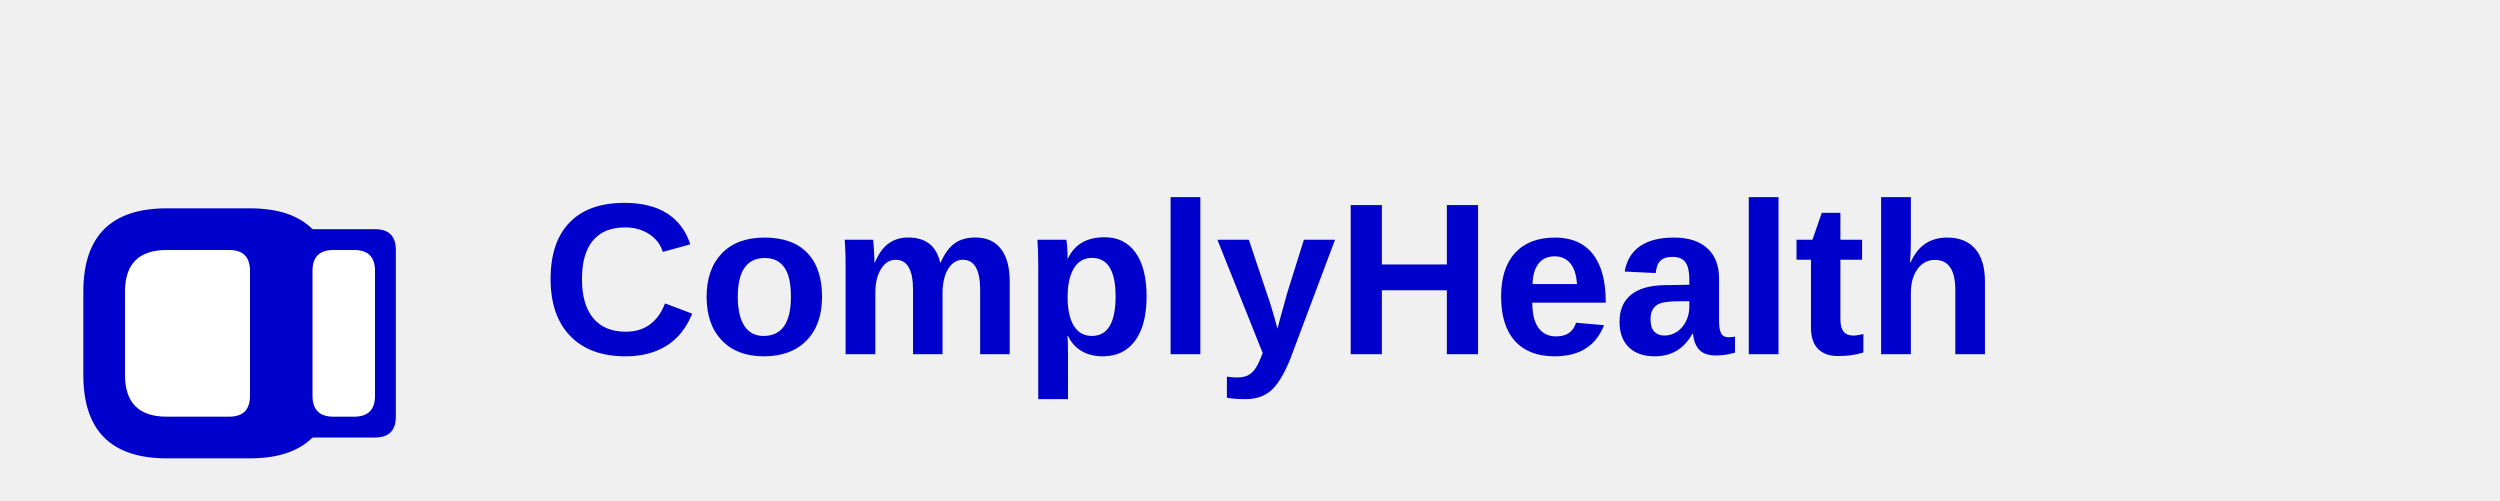
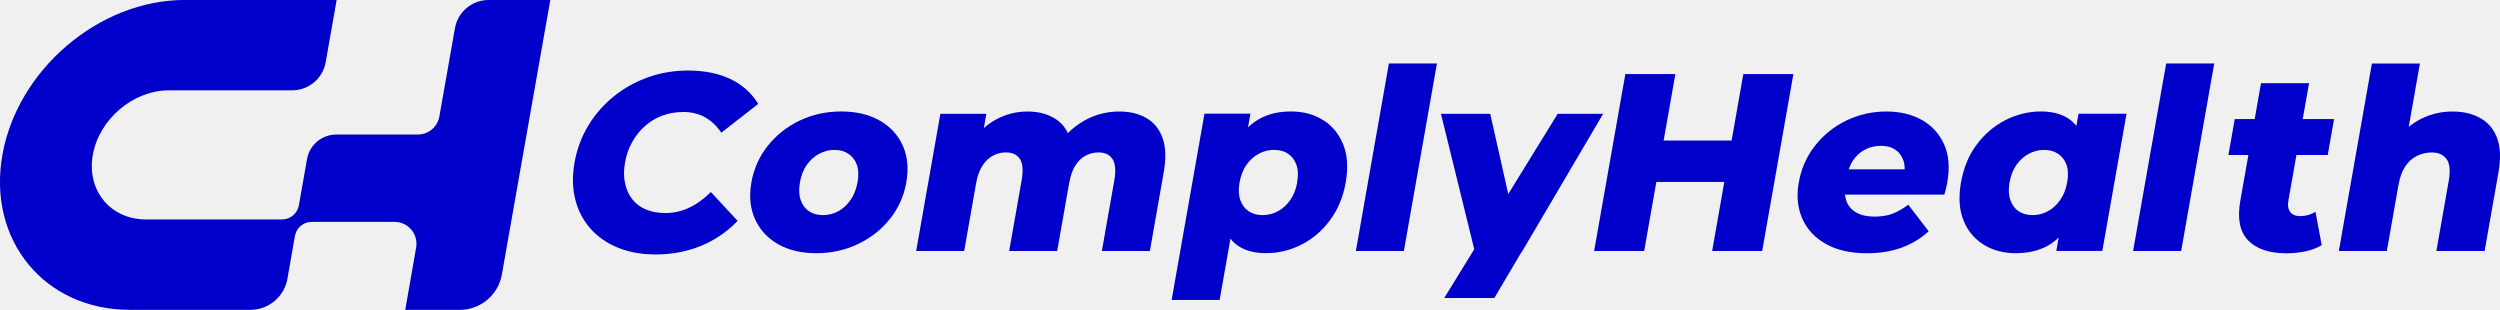
- <svg xmlns="http://www.w3.org/2000/svg" width="600" height="120" viewBox="0 0 600 120" fill="none">
-   <path d="M20 90 Q20 110 40 110 L60 110 Q80 110 80 90 L80 70 Q80 50 60 50 L40 50 Q20 50 20 70 Z" fill="#0000CC" />
-   <path d="M65 60 L65 100 Q65 105 70 105 L90 105 Q95 105 95 100 L95 60 Q95 55 90 55 L70 55 Q65 55 65 60 Z" fill="#0000CC" />
-   <path d="M30 70 Q30 60 40 60 L55 60 Q60 60 60 65 L60 95 Q60 100 55 100 L40 100 Q30 100 30 90 Z" fill="white" />
-   <path d="M75 65 Q75 60 80 60 L85 60 Q90 60 90 65 L90 95 Q90 100 85 100 L80 100 Q75 100 75 95 Z" fill="white" />
-   <text x="130" y="85" font-family="Arial, sans-serif" font-size="52" font-weight="bold" fill="#0000CC">ComplyHealth</text>
+ <svg xmlns="http://www.w3.org/2000/svg" id="Layer_2" data-name="Layer 2" viewBox="0 0 617.7 76.57">
+   <defs>
+     <style>
+       .cls-1 {
+         fill: #0100cb;
+       }
+     </style>
+   </defs>
+   <g id="Layer_1-2" data-name="Layer 1">
+     <g>
+       <path class="cls-1" d="M170.25,51.33c-1.86.87-3.81,1.31-5.85,1.31-1.79,0-3.38-.29-4.78-.87-1.4-.58-2.53-1.43-3.39-2.53-.87-1.1-1.47-2.43-1.8-3.97-.33-1.54-.33-3.25,0-5.12.33-1.87.93-3.58,1.81-5.12.87-1.54,1.94-2.86,3.2-3.96,1.26-1.1,2.68-1.95,4.29-2.53,1.6-.58,3.3-.87,5.09-.87,2.04,0,3.83.44,5.39,1.31,1.55.87,2.89,2.14,4.01,3.81l9.12-7.12c-1.65-2.7-3.94-4.75-6.88-6.15-2.94-1.39-6.43-2.09-10.46-2.09-3.46,0-6.74.55-9.84,1.65-3.11,1.1-5.92,2.66-8.44,4.68-2.52,2.02-4.63,4.42-6.33,7.21-1.7,2.79-2.84,5.85-3.43,9.18-.59,3.33-.52,6.39.19,9.18.71,2.79,1.98,5.19,3.79,7.21,1.81,2.02,4.07,3.58,6.79,4.68,2.72,1.1,5.81,1.65,9.26,1.65,4.04,0,7.77-.71,11.21-2.12,3.43-1.41,6.45-3.48,9.05-6.18l-6.61-7.12c-1.72,1.71-3.51,3-5.37,3.87Z" />
+       <path class="cls-1" d="M217.35,29.79c-2.63-1.5-5.8-2.25-9.5-2.25s-7.12.75-10.26,2.25c-3.14,1.5-5.76,3.57-7.87,6.21-2.11,2.64-3.47,5.67-4.07,9.08-.59,3.37-.3,6.38.88,9.02,1.18,2.64,3.07,4.71,5.68,6.21,2.61,1.5,5.76,2.25,9.47,2.25s7.13-.75,10.29-2.25c3.16-1.5,5.79-3.57,7.9-6.21,2.11-2.64,3.46-5.65,4.06-9.02.6-3.41.31-6.44-.86-9.08-1.18-2.64-3.08-4.71-5.71-6.21ZM211.88,45.03c-.3,1.71-.88,3.17-1.74,4.4-.86,1.23-1.88,2.15-3.05,2.78-1.17.62-2.42.94-3.75.94s-2.47-.31-3.43-.94c-.95-.62-1.64-1.55-2.07-2.78-.43-1.23-.49-2.69-.19-4.4.31-1.75.89-3.2,1.74-4.37.85-1.16,1.86-2.06,3.03-2.68,1.17-.62,2.42-.94,3.76-.94s2.47.31,3.42.94c.95.62,1.65,1.52,2.09,2.68.44,1.17.5,2.62.2,4.37Z" />
+       <path class="cls-1" d="M283.26,29.17c-1.87-1.08-4.12-1.62-6.74-1.62-3.16,0-6.1.79-8.82,2.37-1.43.84-2.72,1.83-3.86,2.98-.55-1.23-1.34-2.23-2.34-3.01-2.01-1.56-4.56-2.34-7.64-2.34-2.66,0-5.19.62-7.57,1.87-1.16.61-2.22,1.35-3.2,2.23l.62-3.54h-11.36l-5.98,33.9h11.86l2.95-16.73c.32-1.79.83-3.24,1.55-4.34.71-1.1,1.58-1.93,2.59-2.47,1.01-.54,2.08-.81,3.2-.81,1.62,0,2.78.55,3.49,1.65.7,1.1.84,2.86.41,5.28l-3.07,17.42h11.86l2.95-16.73c.32-1.79.82-3.24,1.51-4.34.69-1.1,1.54-1.93,2.53-2.47.99-.54,2.07-.81,3.23-.81,1.58,0,2.73.55,3.45,1.65.72,1.1.87,2.86.44,5.28l-3.07,17.42h11.86l3.41-19.36c.62-3.5.53-6.35-.27-8.55-.8-2.21-2.13-3.85-4-4.93Z" />
+       <path class="cls-1" d="M326.99,29.73c-2.26-1.46-4.93-2.19-8.01-2.19s-5.68.63-7.92,1.9c-.98.55-1.87,1.24-2.7,2.03l.6-3.38h-11.36l-8.11,46.01h11.86l2.67-15.13c.51.65,1.09,1.21,1.76,1.68,1.82,1.27,4.16,1.9,7.03,1.9,3.08,0,6-.71,8.77-2.12,2.77-1.41,5.12-3.43,7.06-6.06,1.94-2.62,3.22-5.7,3.85-9.24.64-3.62.45-6.73-.57-9.33-1.02-2.6-2.66-4.63-4.92-6.09ZM320.5,45.15c-.29,1.66-.87,3.1-1.73,4.31-.86,1.21-1.87,2.12-3.04,2.75-1.17.62-2.42.94-3.76.94s-2.47-.31-3.43-.94c-.95-.62-1.64-1.54-2.08-2.75-.43-1.21-.5-2.64-.21-4.31.32-1.79.9-3.28,1.75-4.46.85-1.19,1.87-2.09,3.04-2.72,1.17-.62,2.42-.94,3.76-.94s2.47.31,3.43.94c.95.62,1.64,1.53,2.08,2.72.44,1.19.5,2.67.18,4.46Z" />
+       <polygon class="cls-1" points="335.01 62.01 346.87 62.01 355.04 15.68 343.17 15.68 335.01 62.01" />
+       <polygon class="cls-1" points="427.85 34.72 411.05 34.72 413.95 18.3 401.59 18.3 393.88 62.01 406.24 62.01 409.25 44.96 426.04 44.96 423.04 62.01 435.4 62.01 443.11 18.3 430.74 18.3 427.85 34.72" />
+       <path class="cls-1" d="M474.85,29.64c-2.48-1.39-5.39-2.09-8.71-2.09-3.58,0-6.91.75-9.98,2.25-3.07,1.5-5.65,3.57-7.71,6.21-2.07,2.64-3.4,5.67-4.01,9.08-.59,3.33-.29,6.32.89,8.96,1.18,2.64,3.12,4.72,5.83,6.24,2.71,1.52,6.08,2.28,10.12,2.28,3.21,0,6.08-.47,8.61-1.4,2.54-.94,4.75-2.28,6.64-4.03l-5.03-6.56c-1.34,1-2.64,1.74-3.89,2.22-1.25.48-2.73.72-4.44.72-1.79,0-3.27-.32-4.45-.97-1.18-.64-2-1.57-2.48-2.78-.2-.52-.32-1.09-.38-1.69h24.56c.12-.46.25-.96.39-1.5.14-.54.24-1.02.31-1.44.66-3.75.4-6.92-.79-9.52-1.19-2.6-3.02-4.6-5.5-5.99ZM456.78,41.84c.28-.8.63-1.55,1.08-2.22.76-1.14,1.74-2.03,2.93-2.65,1.19-.62,2.52-.94,3.97-.94s2.59.31,3.52.94c.93.62,1.6,1.51,2,2.65.24.67.33,1.42.33,2.22h-13.83Z" />
+       <path class="cls-1" d="M513.02,31.11c-.5-.64-1.08-1.2-1.74-1.67-1.8-1.27-4.15-1.9-7.06-1.9s-5.96.72-8.75,2.15c-2.79,1.44-5.16,3.46-7.09,6.06-1.94,2.6-3.22,5.71-3.86,9.33-.63,3.58-.44,6.67.58,9.27,1.02,2.6,2.67,4.62,4.96,6.06,2.28,1.44,4.95,2.15,7.99,2.15s5.73-.62,7.95-1.87c.96-.54,1.85-1.22,2.66-2.01l-.58,3.32h11.36l5.98-33.9h-11.86l-.53,3.01ZM510.75,45.09c-.29,1.67-.87,3.11-1.73,4.34-.86,1.23-1.88,2.15-3.05,2.78-1.17.62-2.42.94-3.75.94s-2.47-.31-3.43-.94c-.95-.62-1.64-1.55-2.07-2.78-.43-1.23-.5-2.67-.2-4.34.32-1.79.9-3.27,1.75-4.43.85-1.16,1.86-2.06,3.03-2.68,1.17-.62,2.42-.94,3.76-.94s2.47.31,3.42.94c.95.62,1.65,1.52,2.09,2.68.44,1.17.5,2.64.19,4.43Z" />
+       <polygon class="cls-1" points="527.05 62.01 538.92 62.01 547.09 15.68 535.22 15.68 527.05 62.01" />
+       <path class="cls-1" d="M570.51,20.55h-11.86l-1.56,8.87h-4.93l-1.56,8.87h4.93l-2,11.36c-.76,4.33-.13,7.57,1.91,9.71,2.04,2.14,5.22,3.22,9.55,3.22,1.58,0,3.12-.16,4.61-.47,1.49-.31,2.84-.82,4.05-1.53l-1.54-8.24c-1.17.71-2.43,1.06-3.81,1.06-1.08,0-1.89-.33-2.42-1-.53-.67-.68-1.64-.45-2.93l1.97-11.18h7.74l1.56-8.87h-7.74l1.56-8.87Z" />
+       <path class="cls-1" d="M616.98,34.1c-.84-2.21-2.23-3.85-4.16-4.93-1.93-1.08-4.21-1.62-6.83-1.62-2.83,0-5.48.63-7.95,1.9-1.03.53-1.99,1.17-2.89,1.9l2.76-15.66h-11.86l-8.17,46.33h11.86l2.87-16.3c.34-1.91.9-3.45,1.69-4.62.79-1.17,1.75-2.03,2.89-2.59,1.14-.56,2.36-.84,3.65-.84,1.66,0,2.89.55,3.67,1.65.78,1.1.96,2.86.54,5.28l-3.07,17.42h11.92l3.41-19.36c.62-3.5.5-6.35-.33-8.55Z" />
+       <polygon class="cls-1" points="384.88 28.11 372.66 47.94 368.2 28.11 356.03 28.11 364.26 61.58 356.84 73.63 369.22 73.63 375.88 62.36 375.95 62.36 396.11 28.11 384.88 28.11" />
+       <path class="cls-1" d="M112.41,6.96l-3.85,21.81c-.46,2.59-2.7,4.47-5.33,4.47h-20.13c-3.57,0-6.62,2.56-7.24,6.07l-2.01,11.41c-.36,2.02-2.12,3.5-4.17,3.5h-33.61c-8.8,0-14.69-7.16-13.14-15.95,1.55-8.8,9.97-15.95,18.77-15.95h30.48c4.09,0,7.58-2.93,8.29-6.96l2.71-15.37h-37.55C24.52,0,4.32,17.17.59,38.28s10.42,38.28,31.53,38.28h29.72c4.53,0,8.4-3.25,9.18-7.71l1.84-10.52c.35-2.03,2.11-3.51,4.17-3.51h20.46c3.36,0,5.91,3.03,5.33,6.35l-2.69,15.39h13.46c5.13,0,9.52-3.68,10.41-8.74L135.97,0h-15.26c-4.09,0-7.59,2.94-8.3,6.96Z" />
+     </g>
+   </g>
</svg>
